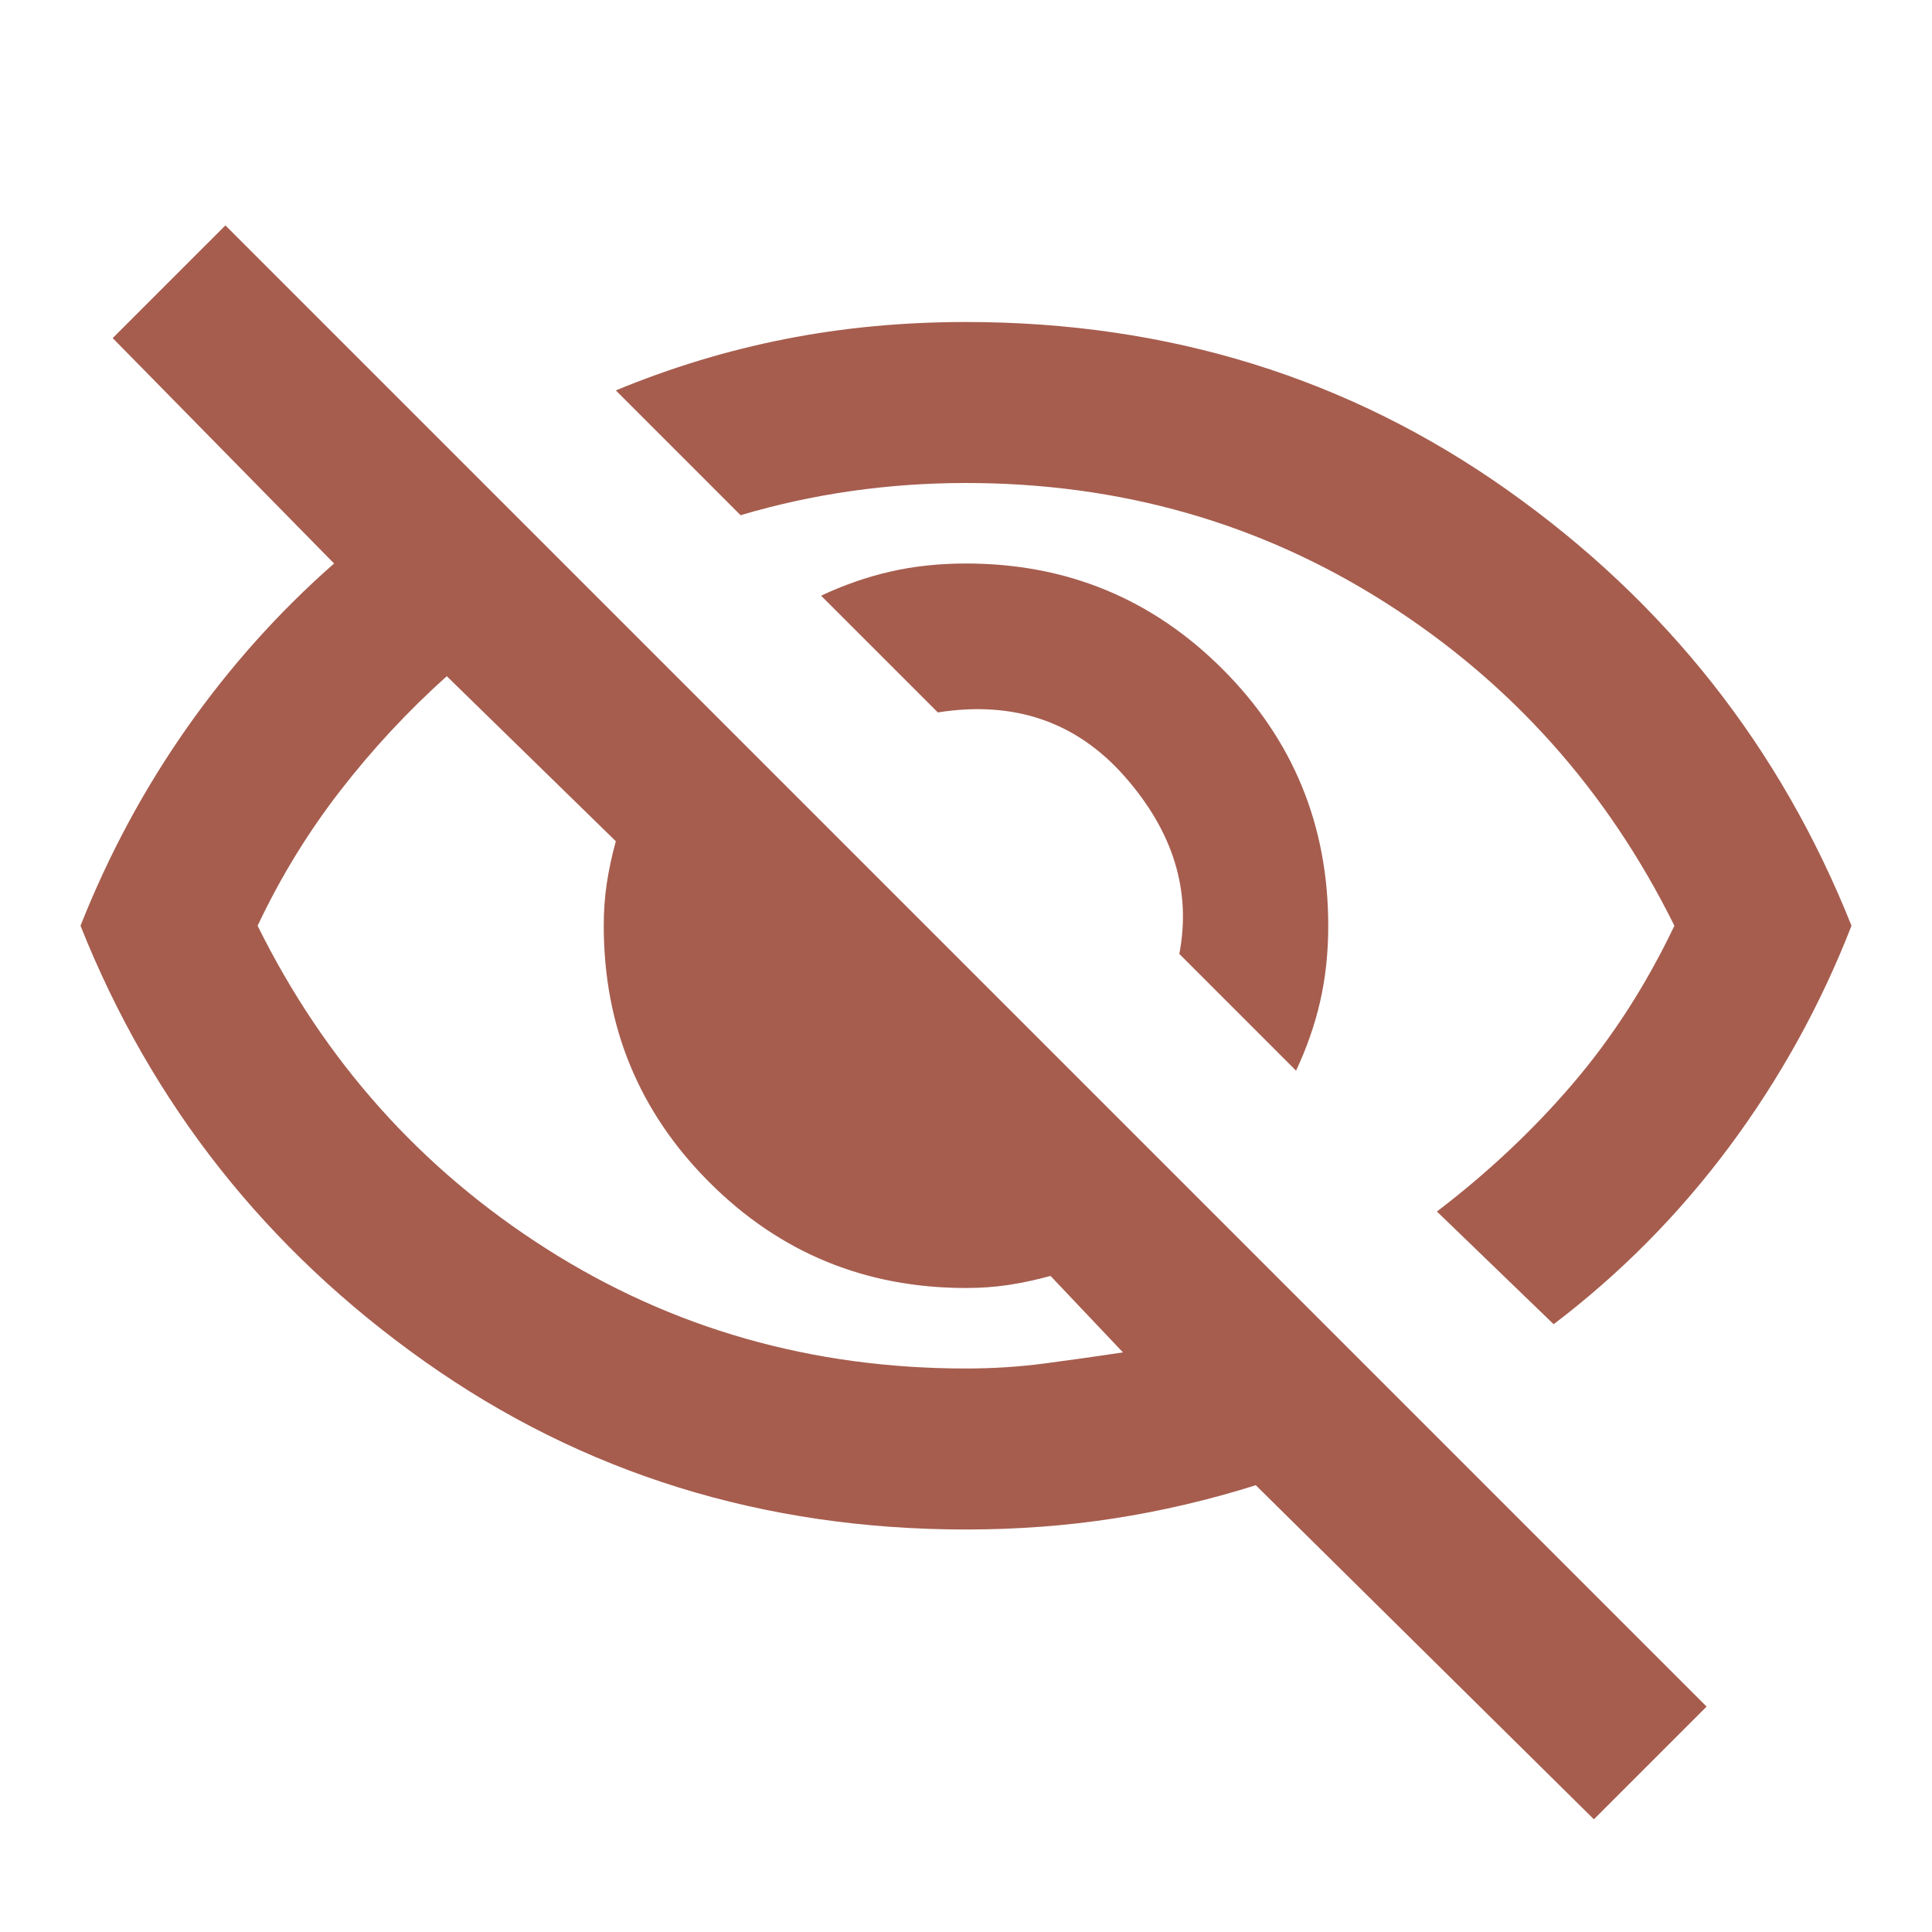
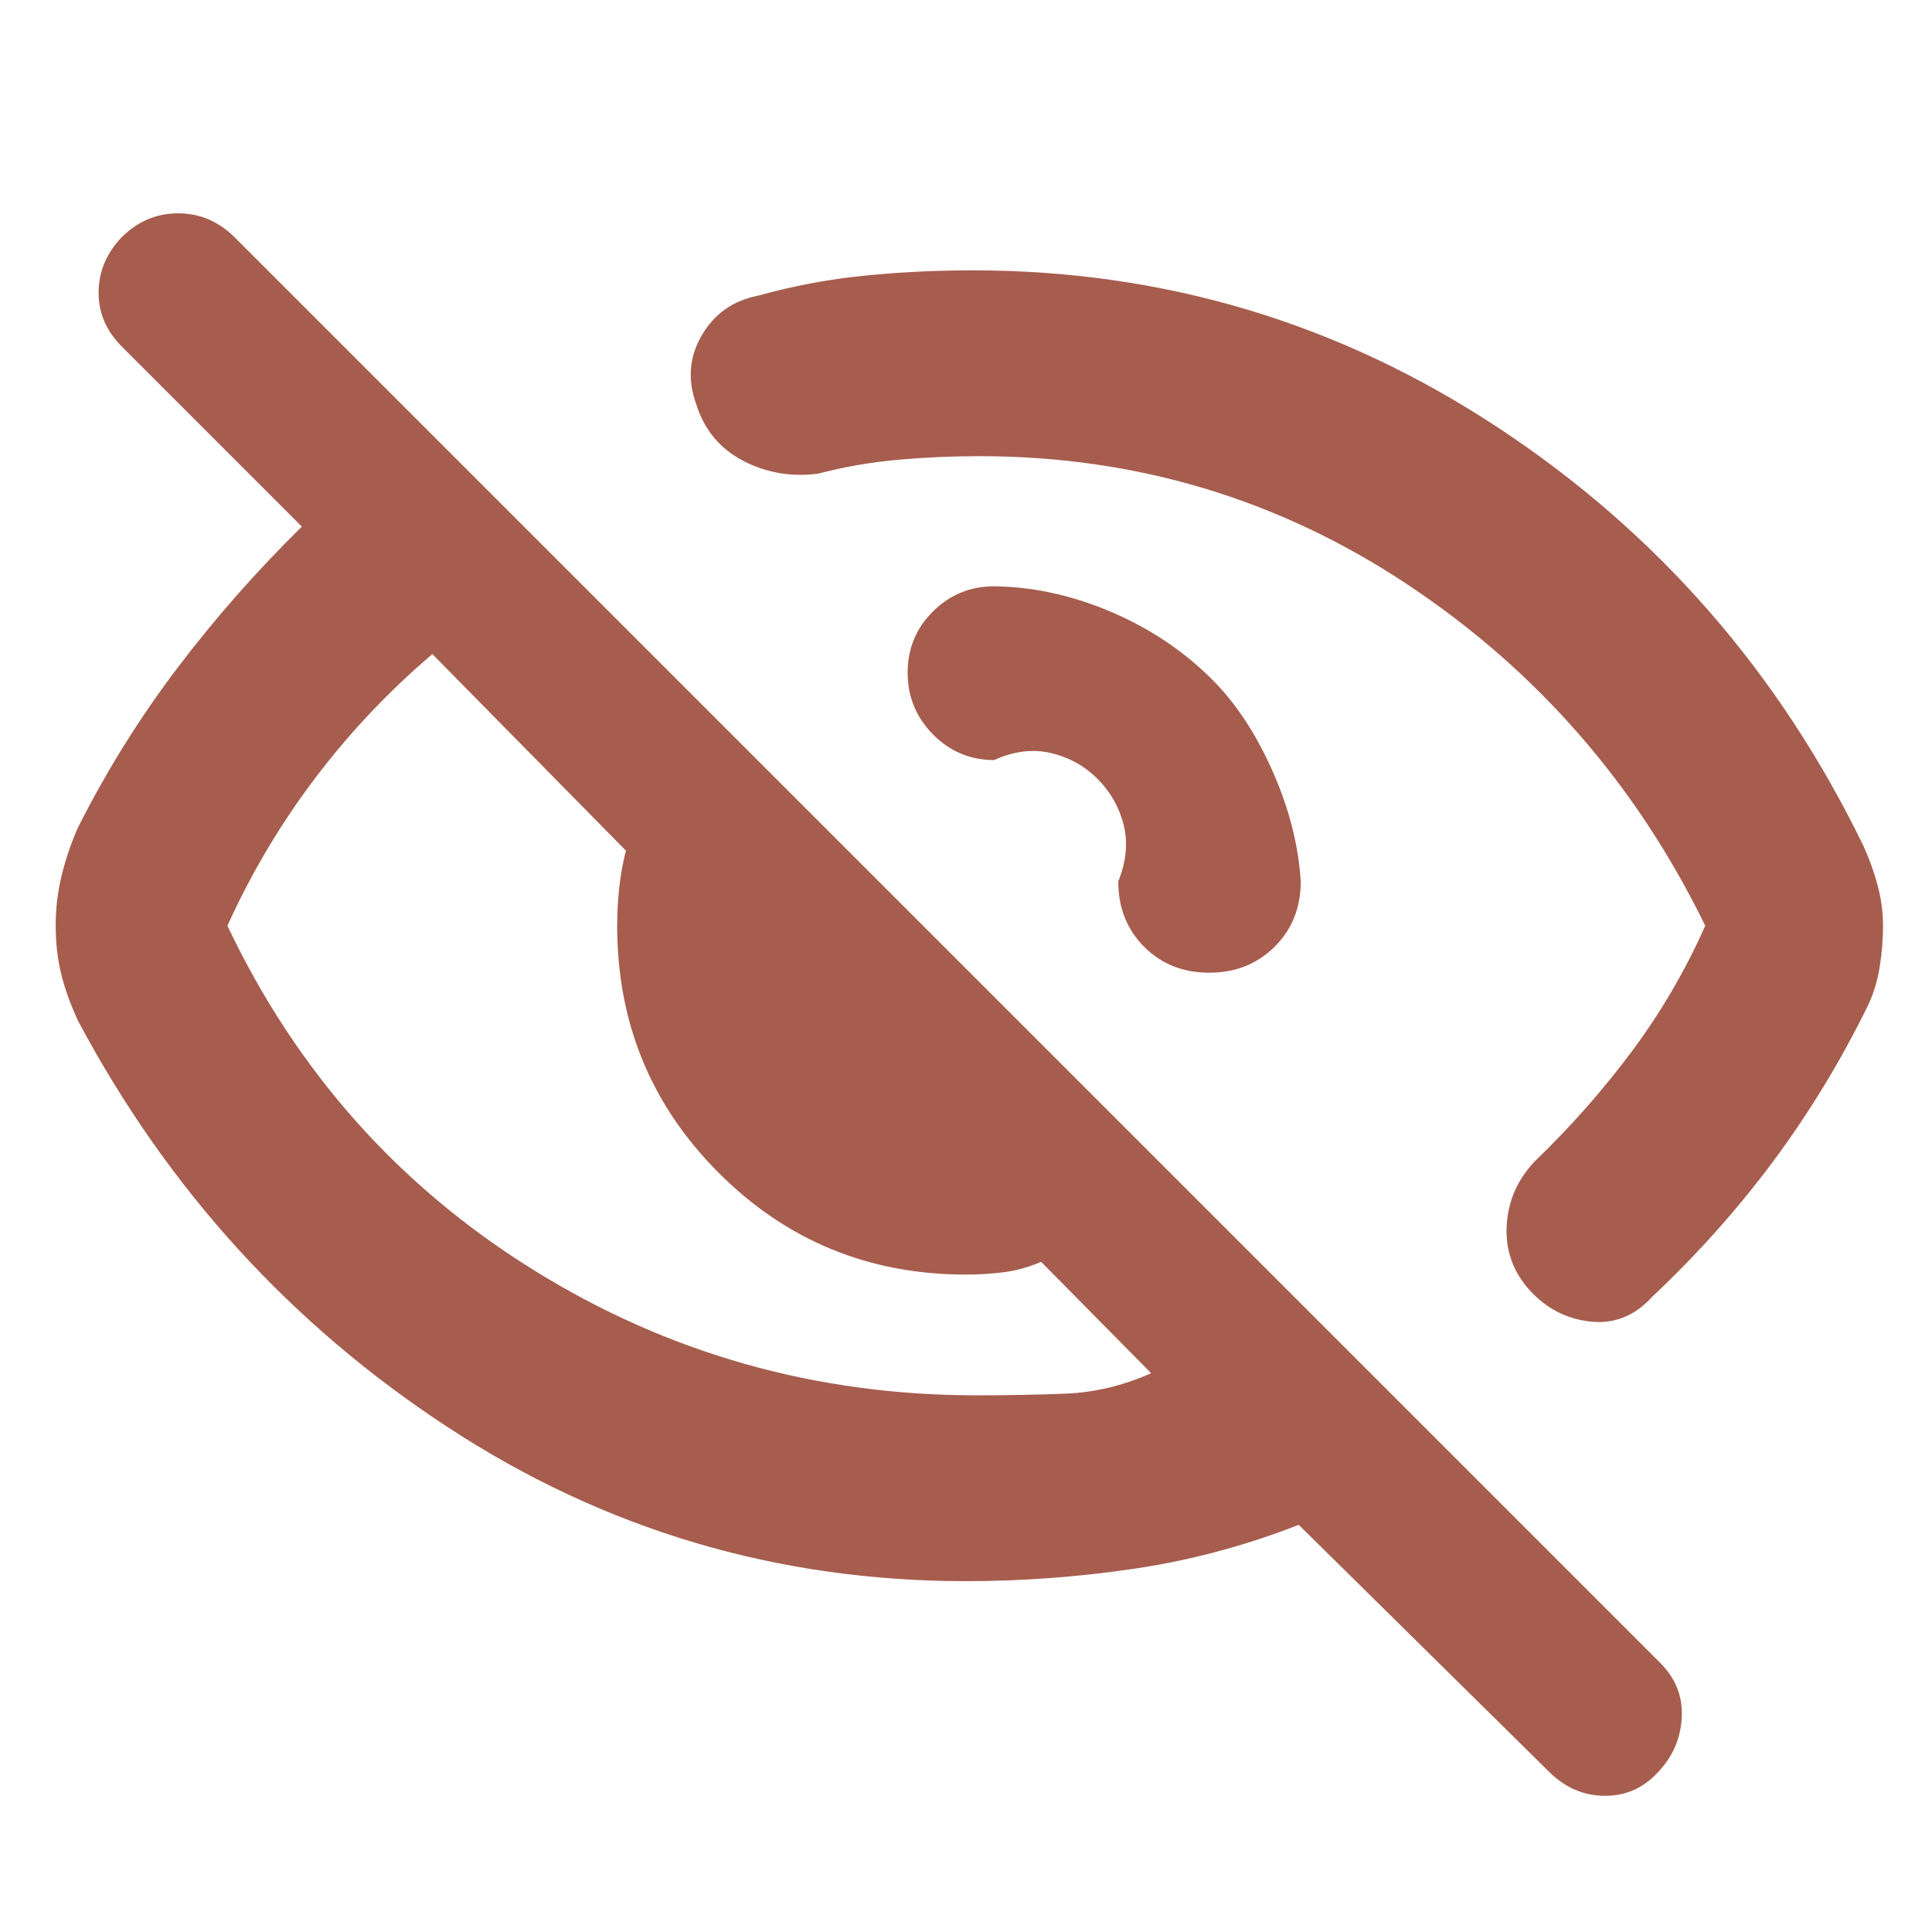
- <svg xmlns="http://www.w3.org/2000/svg" height="24px" viewBox="0 -960 960 960" width="24px" fill="#A65D4E">
-   <path d="m644-428-58-58q9-47-27-88t-93-32l-58-58q17-8 34.5-12t37.5-4q75 0 127.5 52.5T660-500q0 20-4 37.5T644-428Zm128 126-58-56q38-29 67.5-63.5T832-500q-50-101-143.5-160.5T480-720q-29 0-57 4t-55 12l-62-62q41-17 84-25.5t90-8.5q151 0 269 83.5T920-500q-23 59-60.5 109.5T772-302Zm20 246L624-222q-35 11-70.5 16.5T480-200q-151 0-269-83.5T40-500q21-53 53-98.5t73-81.5L56-792l56-56 736 736-56 56ZM222-624q-29 26-53 57t-41 67q50 101 143.5 160.5T480-280q20 0 39-2.5t39-5.5l-36-38q-11 3-21 4.5t-21 1.5q-75 0-127.5-52.5T300-500q0-11 1.5-21t4.5-21l-84-82Zm319 93Zm-151 75Z" />
+ <svg xmlns="http://www.w3.org/2000/svg" height="20px" viewBox="0 -960 960 960" width="20px" fill="#A65D4E">
+   <path d="M602.33-622.33q17.67 17.66 30 45.5 12.34 27.83 14 54.83 0 19.56-13 32.45-13 12.88-32.49 12.88-19.49 0-32.33-12.88-12.84-12.89-12.84-32.45 6-15 2.66-28.17-3.33-13.16-13-22.83-9.66-9.67-23.16-12.83-13.5-3.17-28.17 3.5-17.83 0-30.42-12.77Q451-607.87 451-625.77q0-17.9 12.58-30.4 12.59-12.5 30.42-12.5 29 .34 58 12.67t50.33 33.67Zm-115.66-111q-20.67 0-40.84 1.83-20.16 1.83-39.17 6.83-19.99 2.67-37.33-6.33Q352-740 346-759q-6.67-18.33 2.67-34.33 9.33-16 27.66-19.67 26.34-7.33 52.94-10 26.6-2.67 54.06-2.67 142.5 0 261.08 78.17Q863-669.33 926-539.54q4.33 9.54 7 19.56t2.67 20q0 9.98-1.67 20.48t-6 19.5q-20.33 41.33-47 77.17-26.67 35.83-60 67.16-13 14.34-30.83 12.34-17.84-2-30.17-15.67-12.33-13.67-11.33-32t14-32q26.33-25.33 48-54.33 21.66-29 36.66-62.67-51.42-105.33-147.6-169.33-96.18-64-213.06-64Zm-6.74 559q-140.6 0-257.43-76.5-116.83-76.5-183.5-201.5-5.67-12-8.5-23.34-2.83-11.33-2.83-24.29 0-12.97 3-25.17 3-12.2 8-23.54Q60-591 88.24-628.21q28.24-37.21 61.76-70.12l-89-89q-12-11.65-12-27.16T60.33-842q12-12 28.17-12t28.17 12L825-133.67q11.33 11.34 10.67 26.67-.67 15.33-10.96 26.64-11.04 12.69-27.04 12.69t-28-12L645.33-202.33q-40 15.66-81.8 21.83-41.8 6.17-83.6 6.17ZM214.83-635q-32.83 28-58.5 62-25.66 34-43.33 73 51.43 108.33 151.77 170.83 100.35 62.5 220.56 62.5 22.34 0 44-.83 21.67-.83 42.67-10.17L517.33-333q-9.33 4-18.66 5.17-9.34 1.16-18.67 1.16-72.33 0-122.83-50.5T306.67-500q0-9.33 1-18.67 1-9.33 3.33-18.66L214.83-635Zm329.84 110Zm-151.34 76Z" />
</svg>
